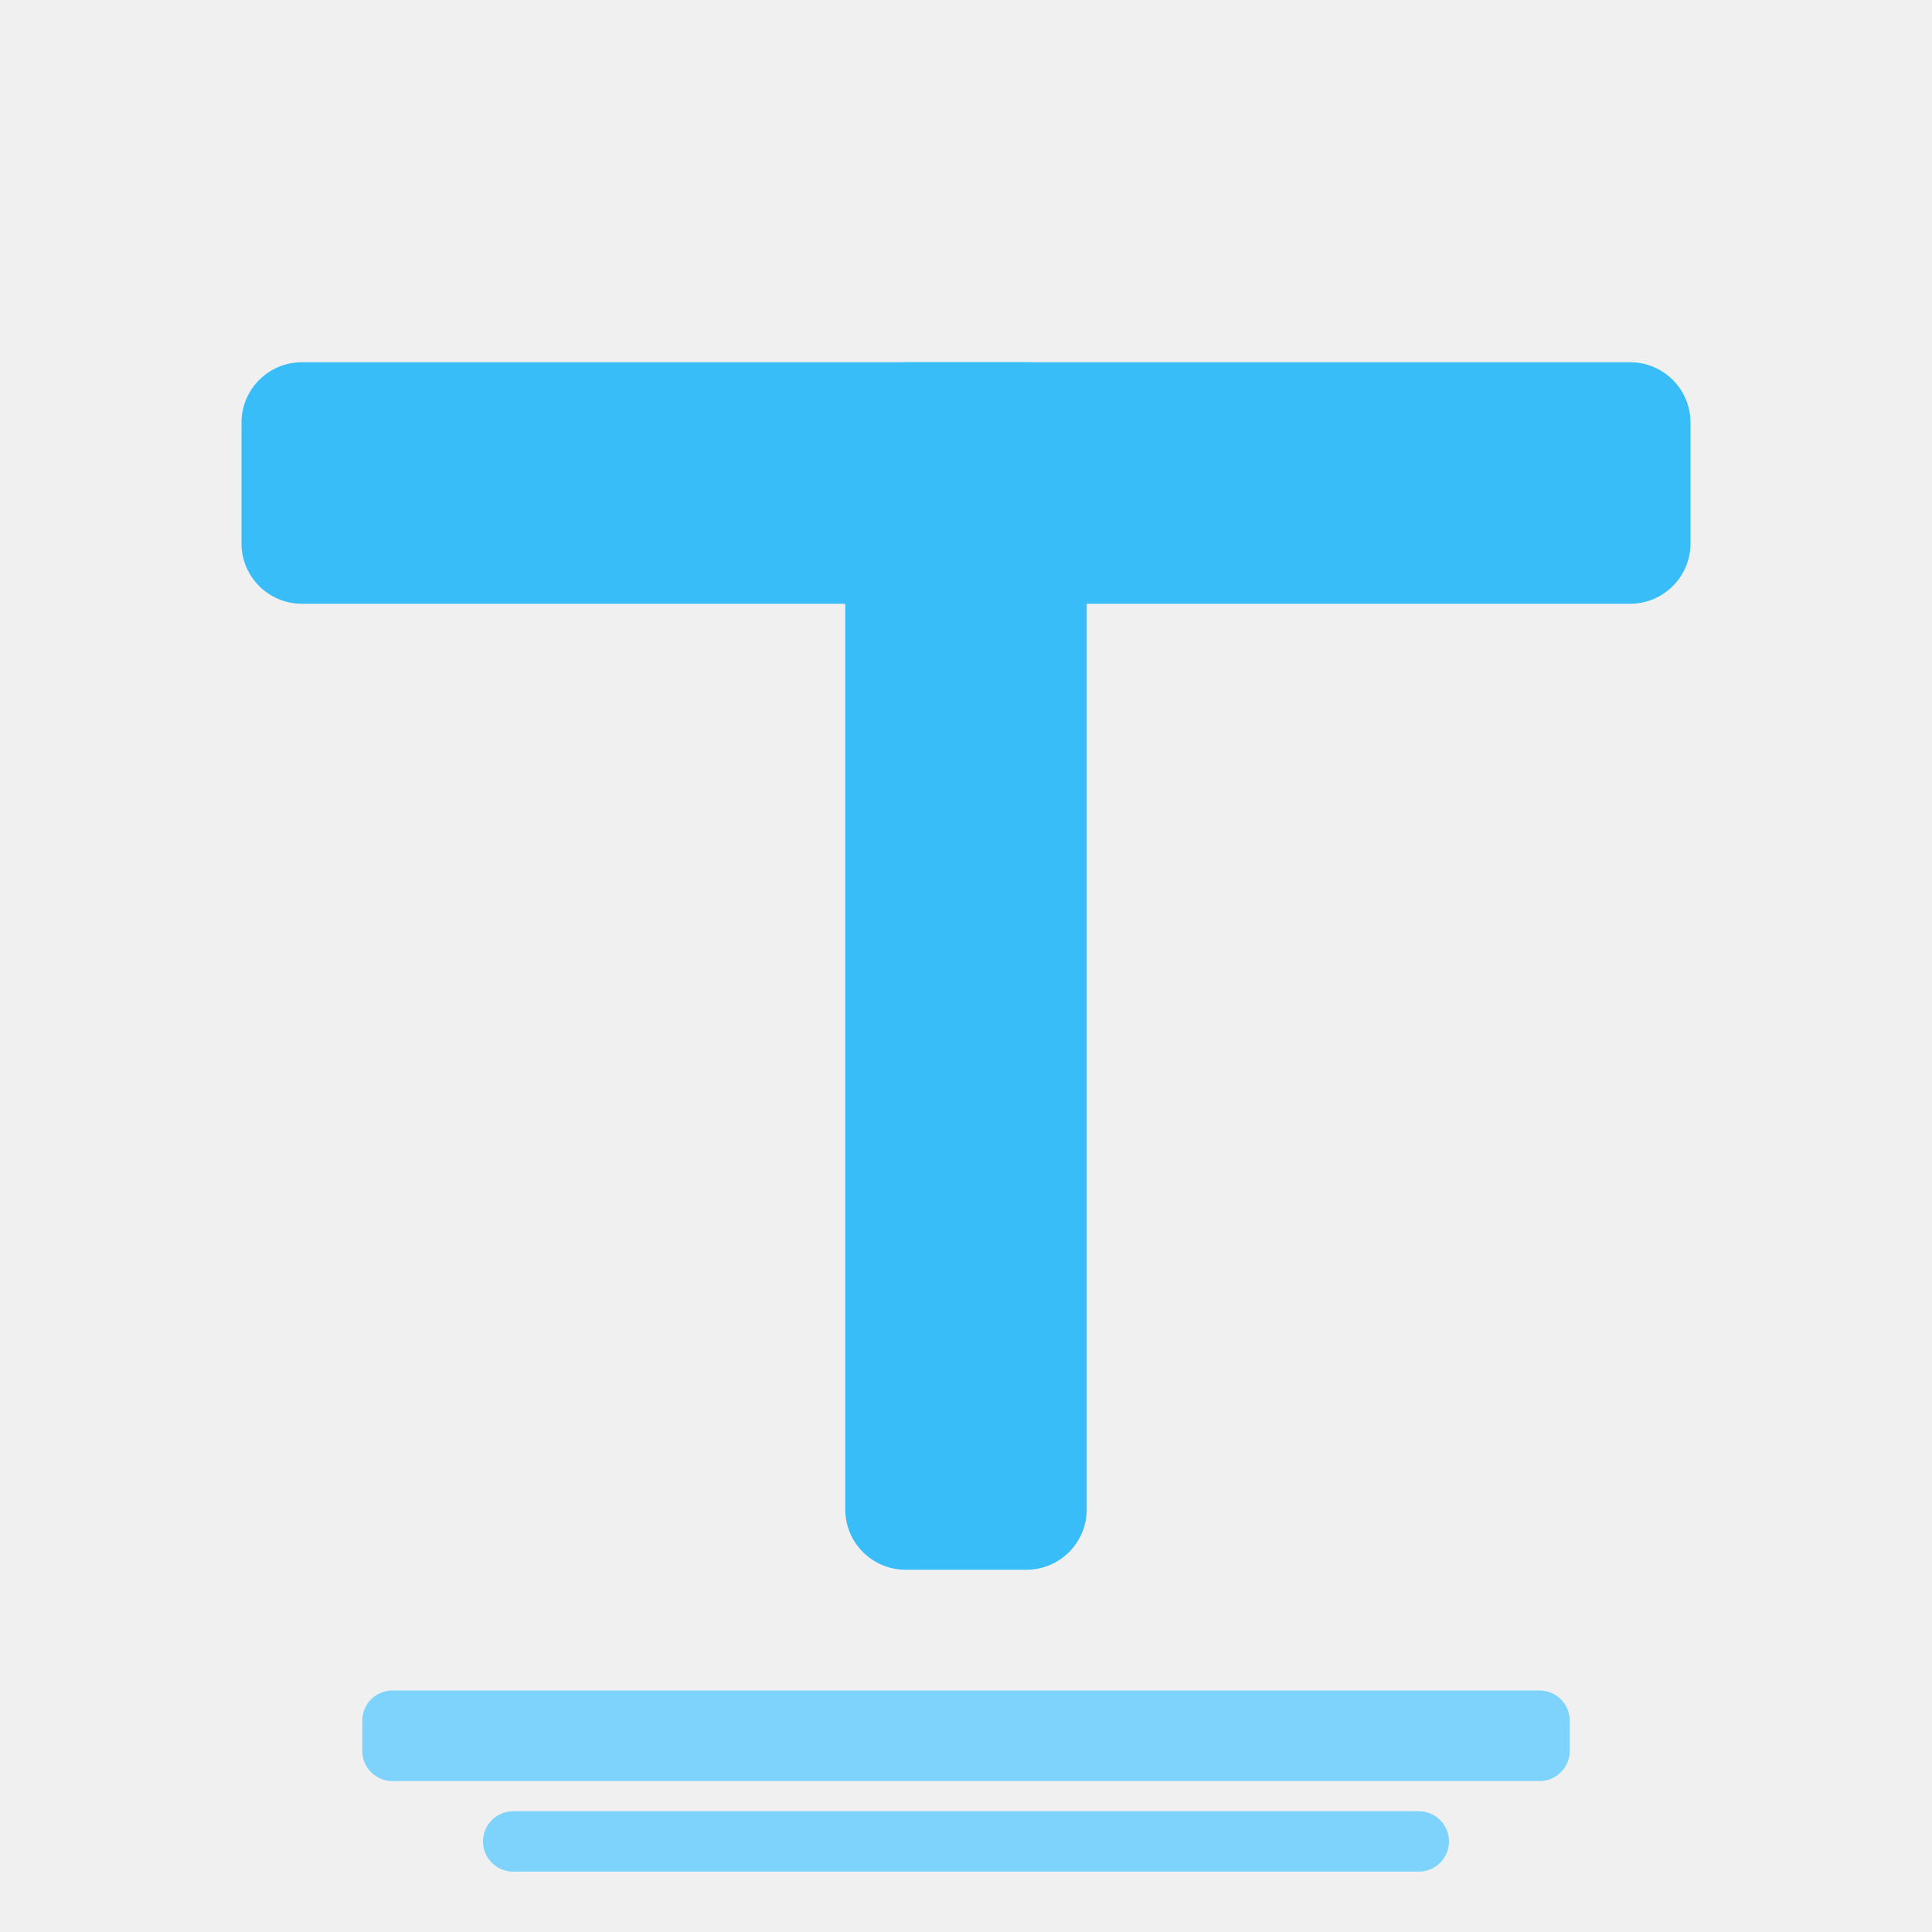
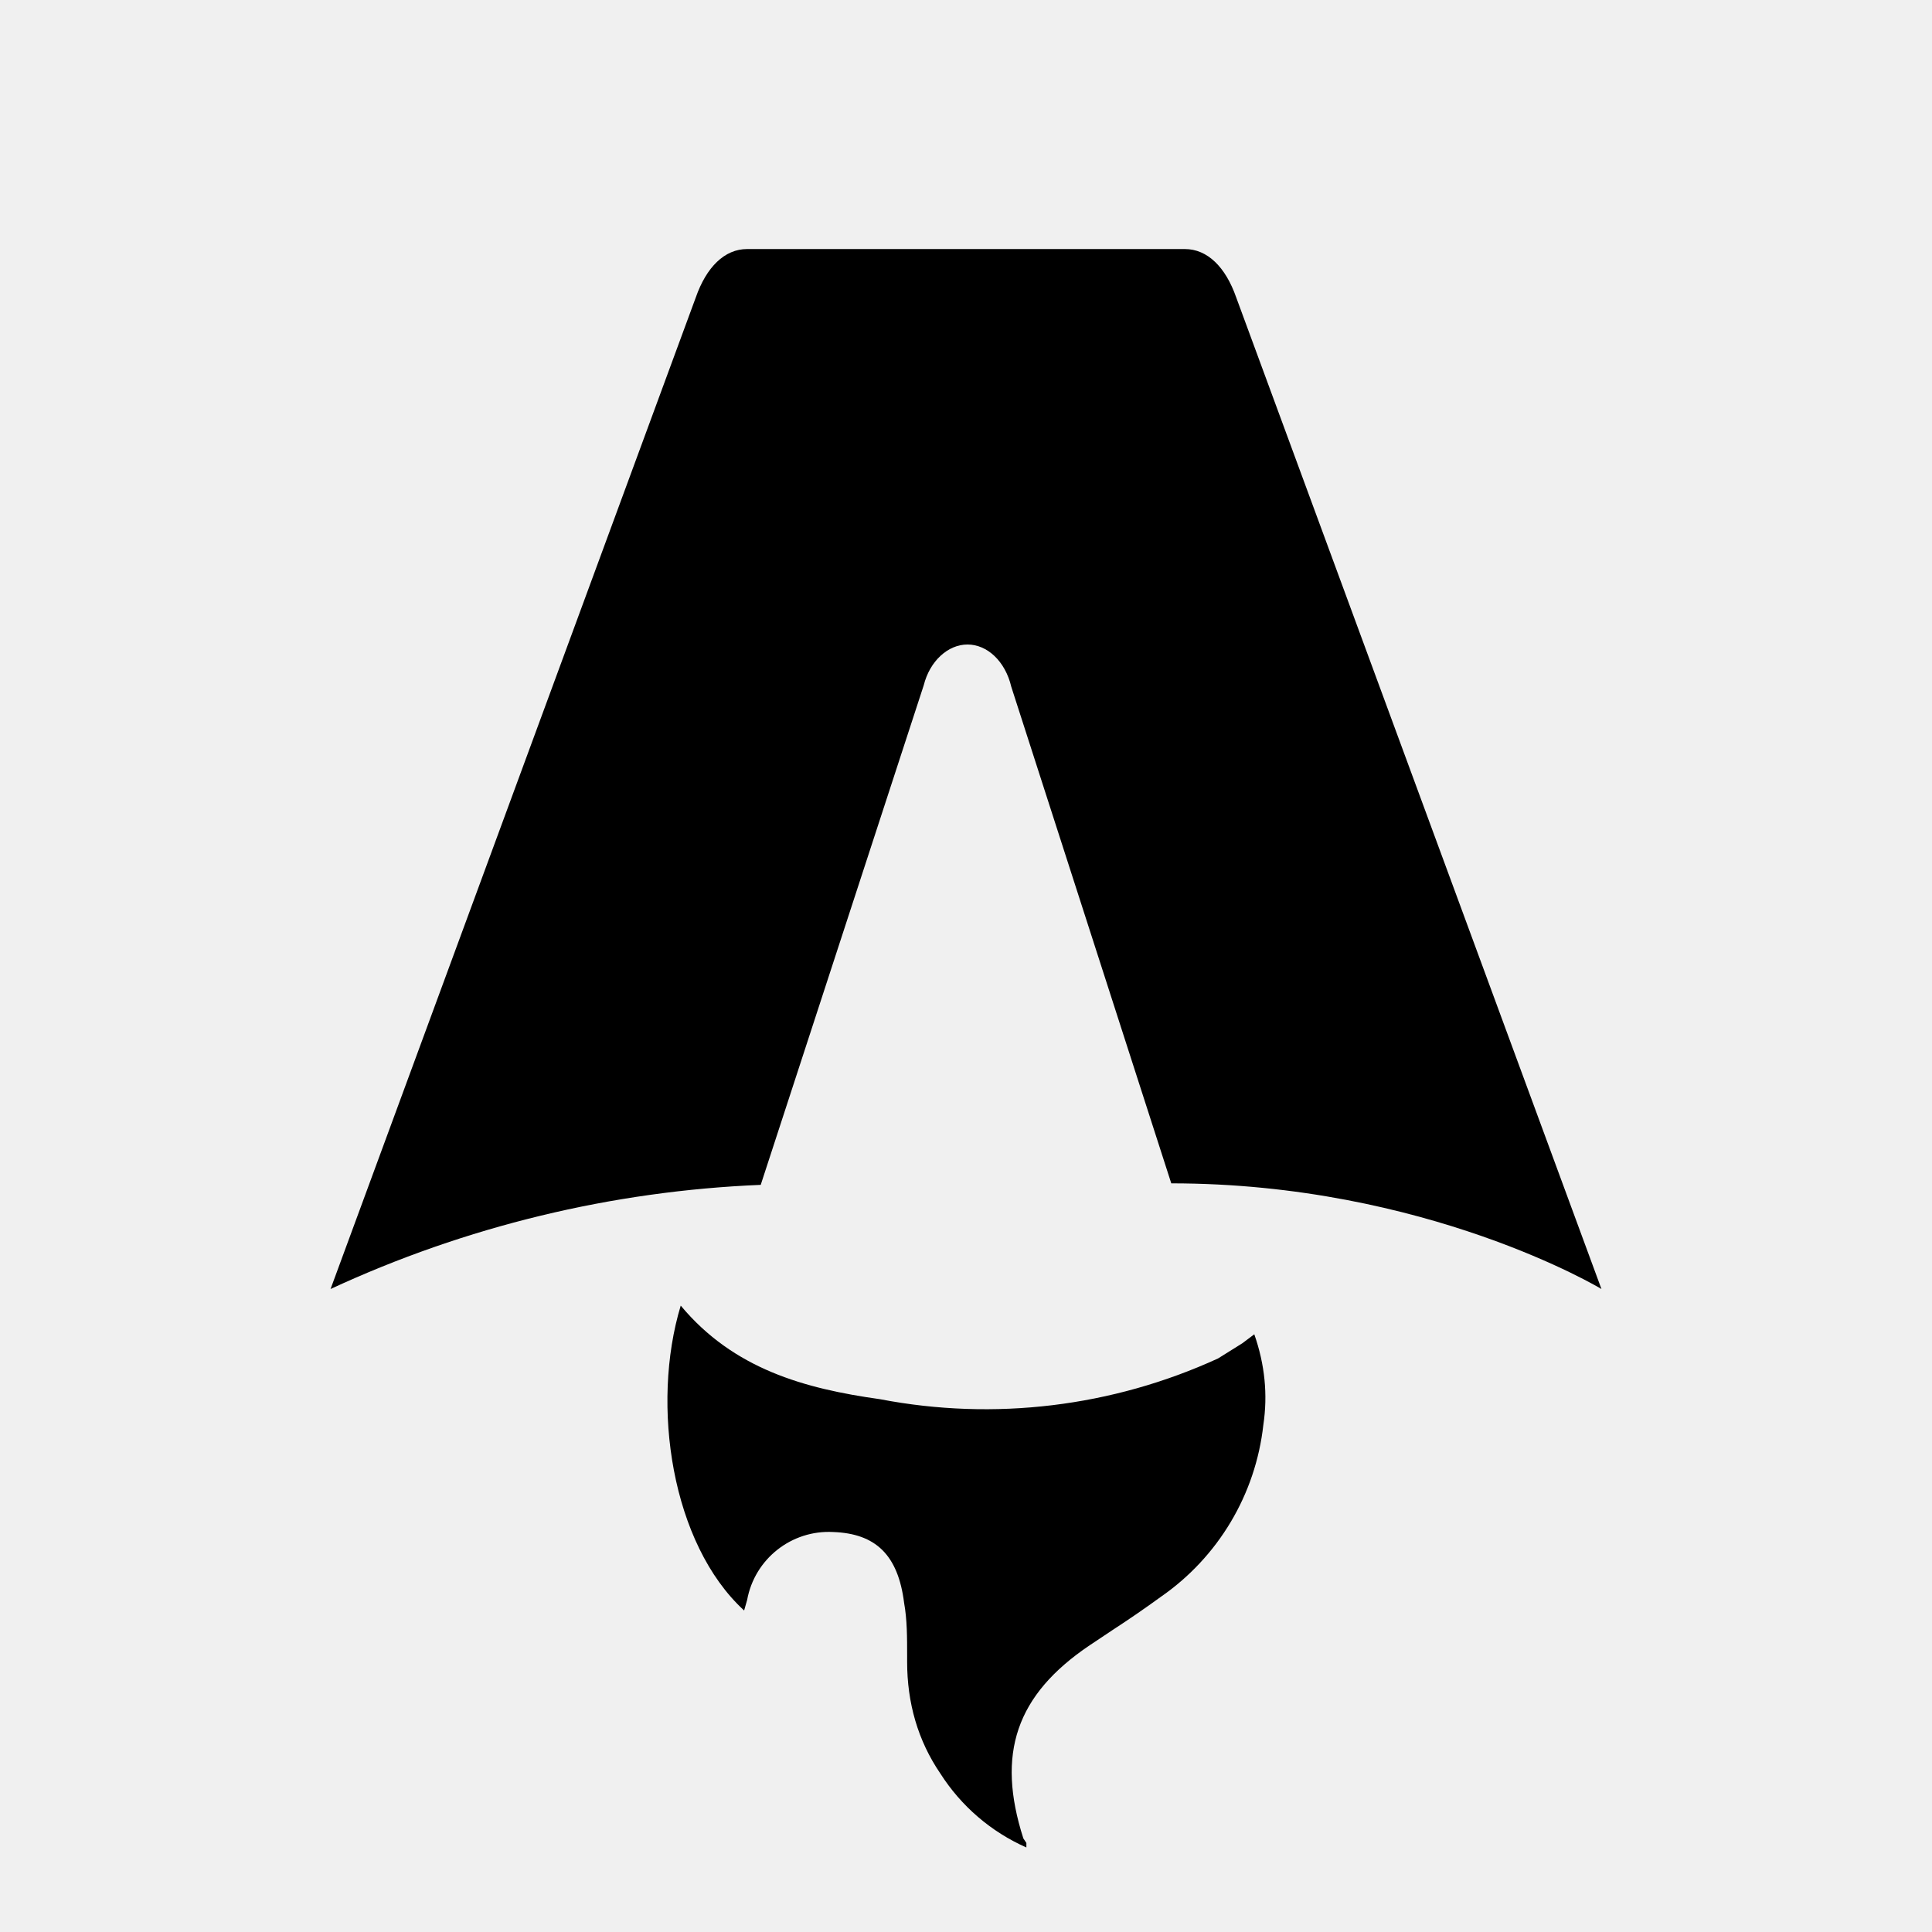
- <svg xmlns="http://www.w3.org/2000/svg" viewBox="0 0 32 32" width="32" height="32">
-   <rect x="4" y="6" width="24" height="4" fill="#38bdf8" rx="1" />
-   <rect x="14" y="6" width="4" height="20" fill="#38bdf8" rx="1" />
-   <rect x="6" y="28" width="20" height="1.5" fill="#7dd3fc" rx="0.5" />
-   <rect x="8" y="30" width="16" height="1" fill="#7dd3fc" rx="0.5" />
+ <svg xmlns="http://www.w3.org/2000/svg" fill="none" viewBox="0 0 128 128">
+   <path d="M50.4 78.5a75.1 75.1 0 0 0-28.5 6.9l24.2-65.7c.7-2 1.9-3.2 3.4-3.2h29c1.5 0 2.7 1.2 3.4 3.2l24.2 65.7s-11.6-7-28.5-7L67 45.5c-.4-1.7-1.6-2.8-2.9-2.8-1.3 0-2.5 1.1-2.9 2.7L50.4 78.5Zm-1.1 28.2Zm-4.2-20.2c-2 6.6-.6 15.8 4.2 20.2a17.5 17.5 0 0 1 .2-.7 5.5 5.5 0 0 1 5.7-4.5c2.8.1 4.3 1.5 4.7 4.7.2 1.1.2 2.3.2 3.5v.4c0 2.7.7 5.2 2.2 7.4a13 13 0 0 0 5.7 4.9v-.3l-.2-.3c-1.8-5.6-.5-9.5 4.4-12.8l1.5-1a73 73 0 0 0 3.2-2.2 16 16 0 0 0 6.8-11.4c.3-2 .1-4-.6-6l-.8.6-1.6 1a37 37 0 0 1-22.4 2.7c-5-.7-9.7-2-13.2-6.2Z" />
+   <style>
+         path { fill: #000; }
+         @media (prefers-color-scheme: dark) {
+             path { fill: #FFF; }
+         }
+     </style>
</svg>
